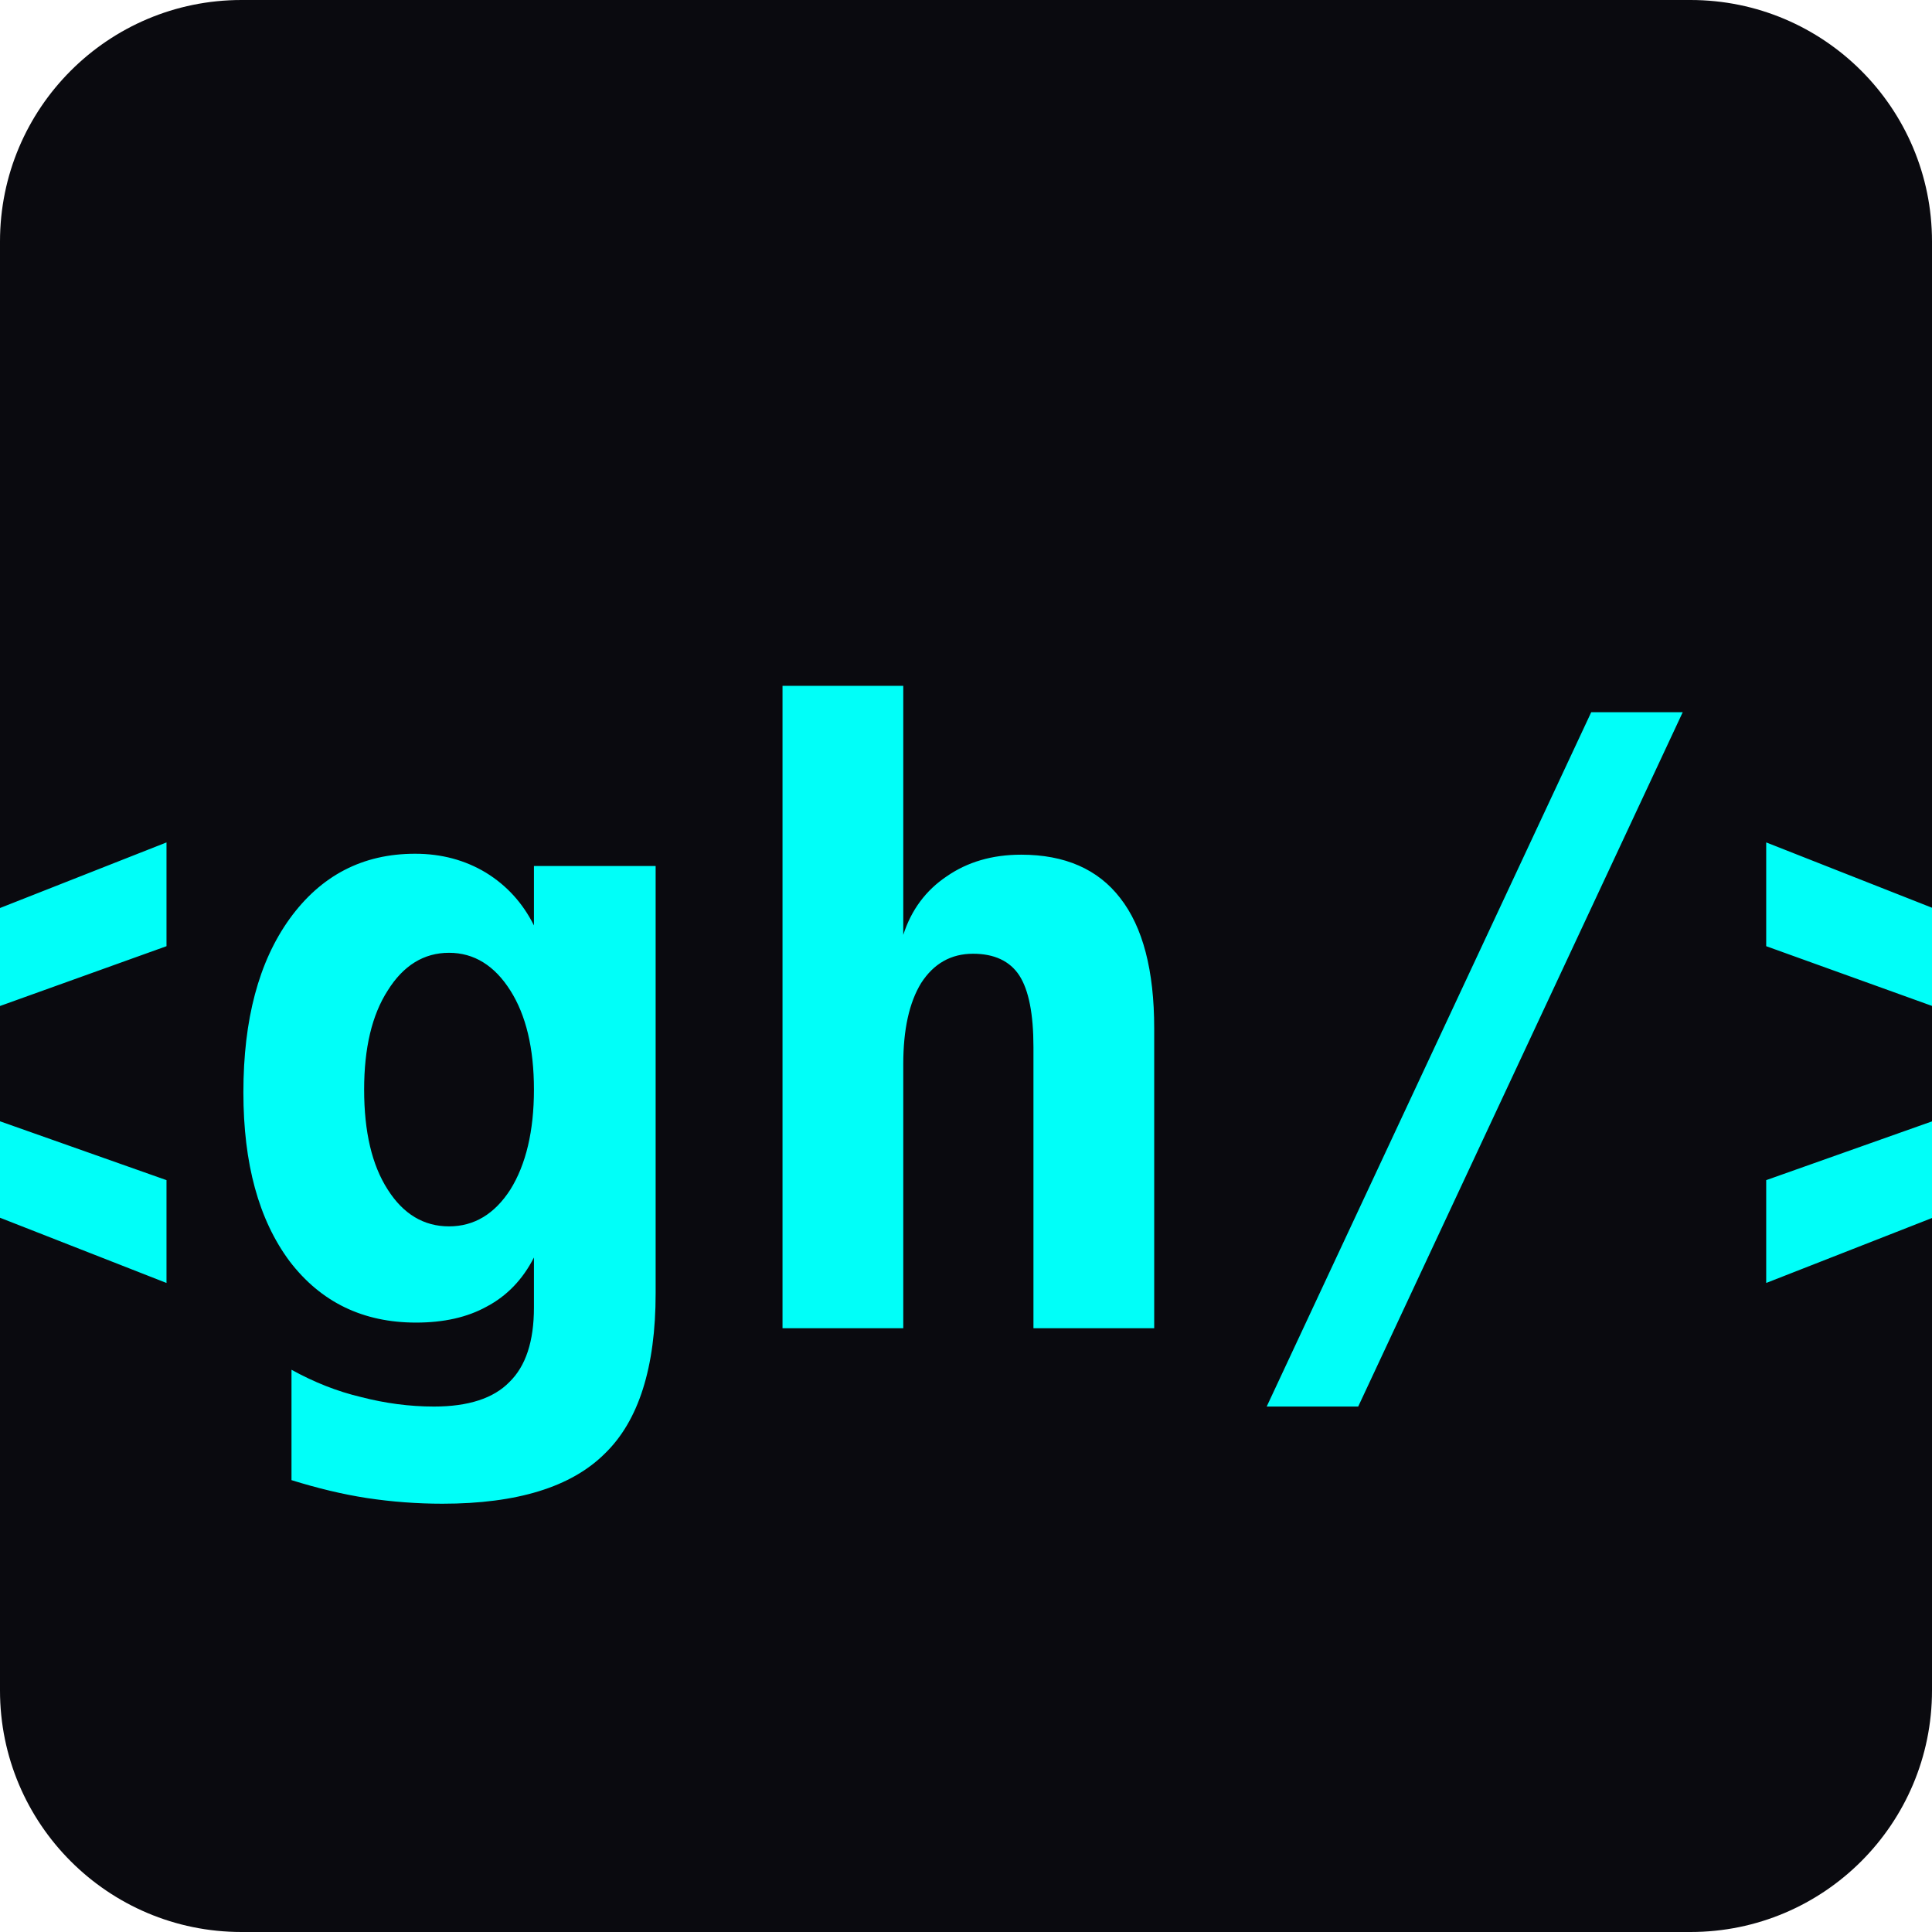
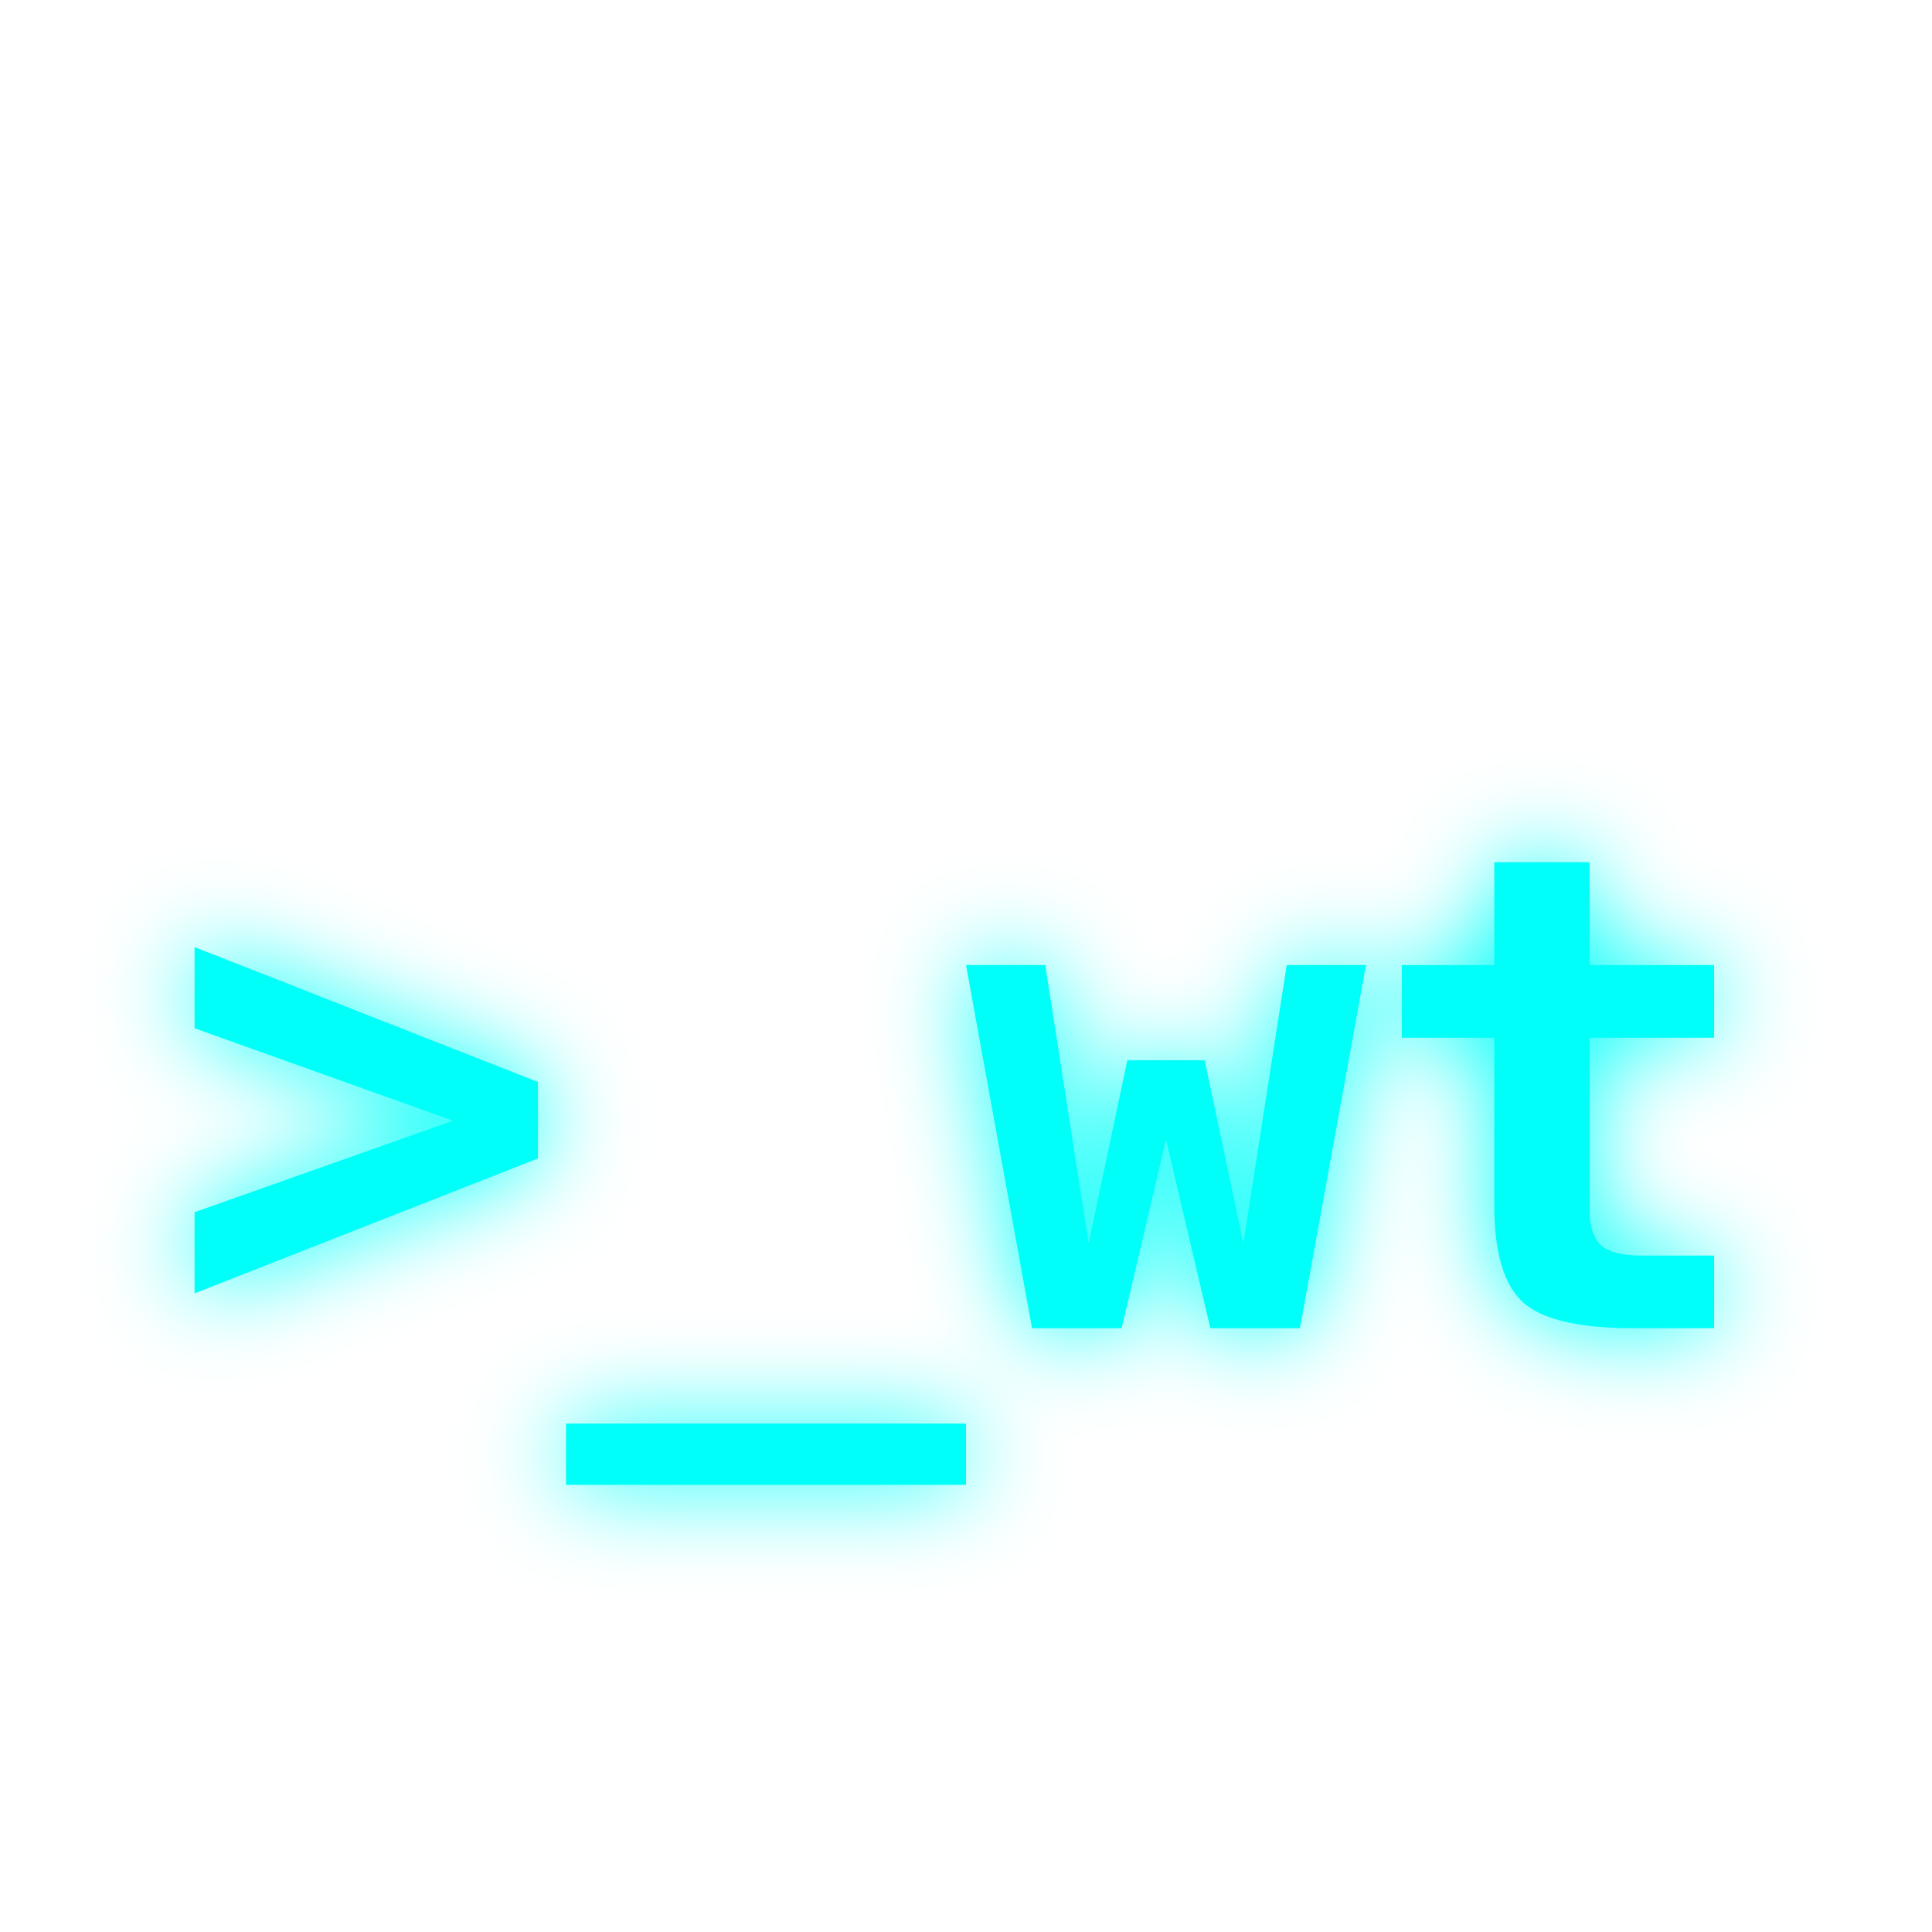
<svg xmlns="http://www.w3.org/2000/svg" viewBox="0 0 32 32">
-   <rect width="32" height="32" rx="4" fill="#0a0a0f" />
-   <text x="16" y="22" font-family="monospace" font-size="14" font-weight="bold" fill="#00fff9" text-anchor="middle">&lt;gh/&gt;</text>
+   <defs>
+     <filter id="glow" x="-50%" y="-50%" width="200%" height="200%">
+       <feGaussianBlur stdDeviation="0.8" result="coloredBlur" />
+       <feMerge>
+         <feMergeNode in="coloredBlur" />
+         <feMergeNode in="SourceGraphic" />
+       </feMerge>
+     </filter>
+   </defs>
+   <text x="16" y="22" font-family="monospace" font-size="11" font-weight="bold" fill="#00fff9" text-anchor="middle" filter="url(#glow)">&gt;_wt</text>
</svg>
